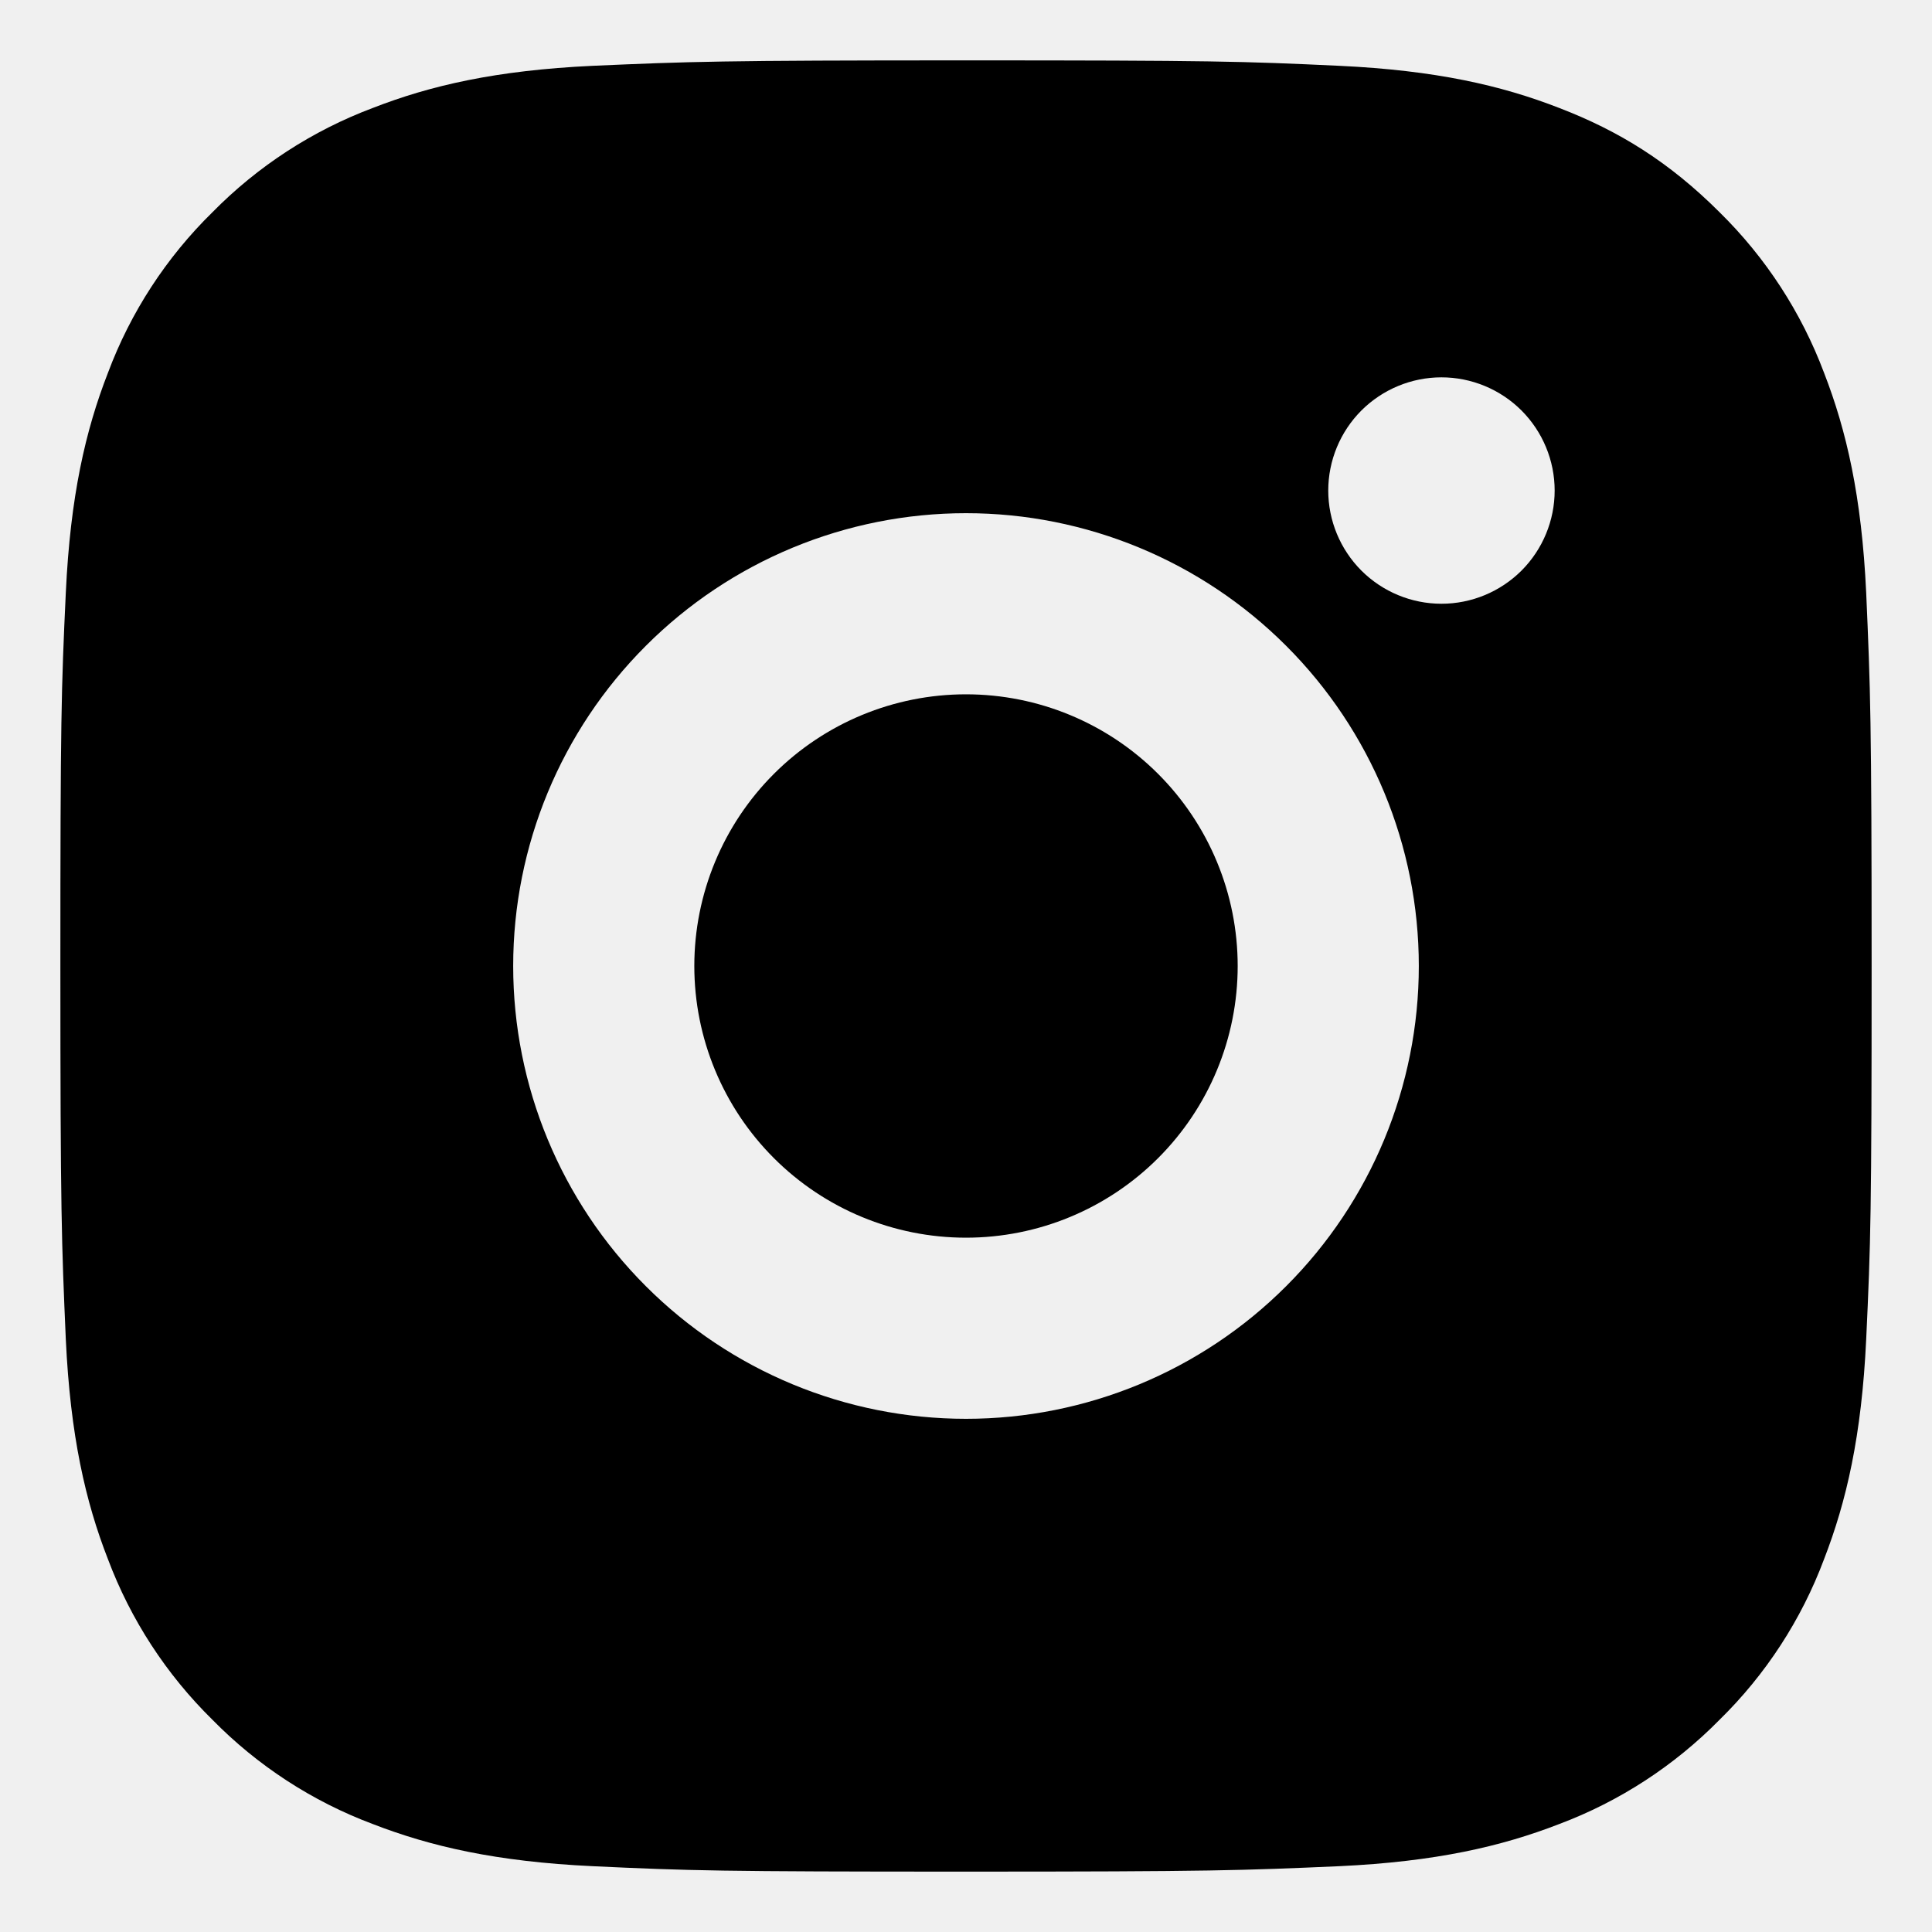
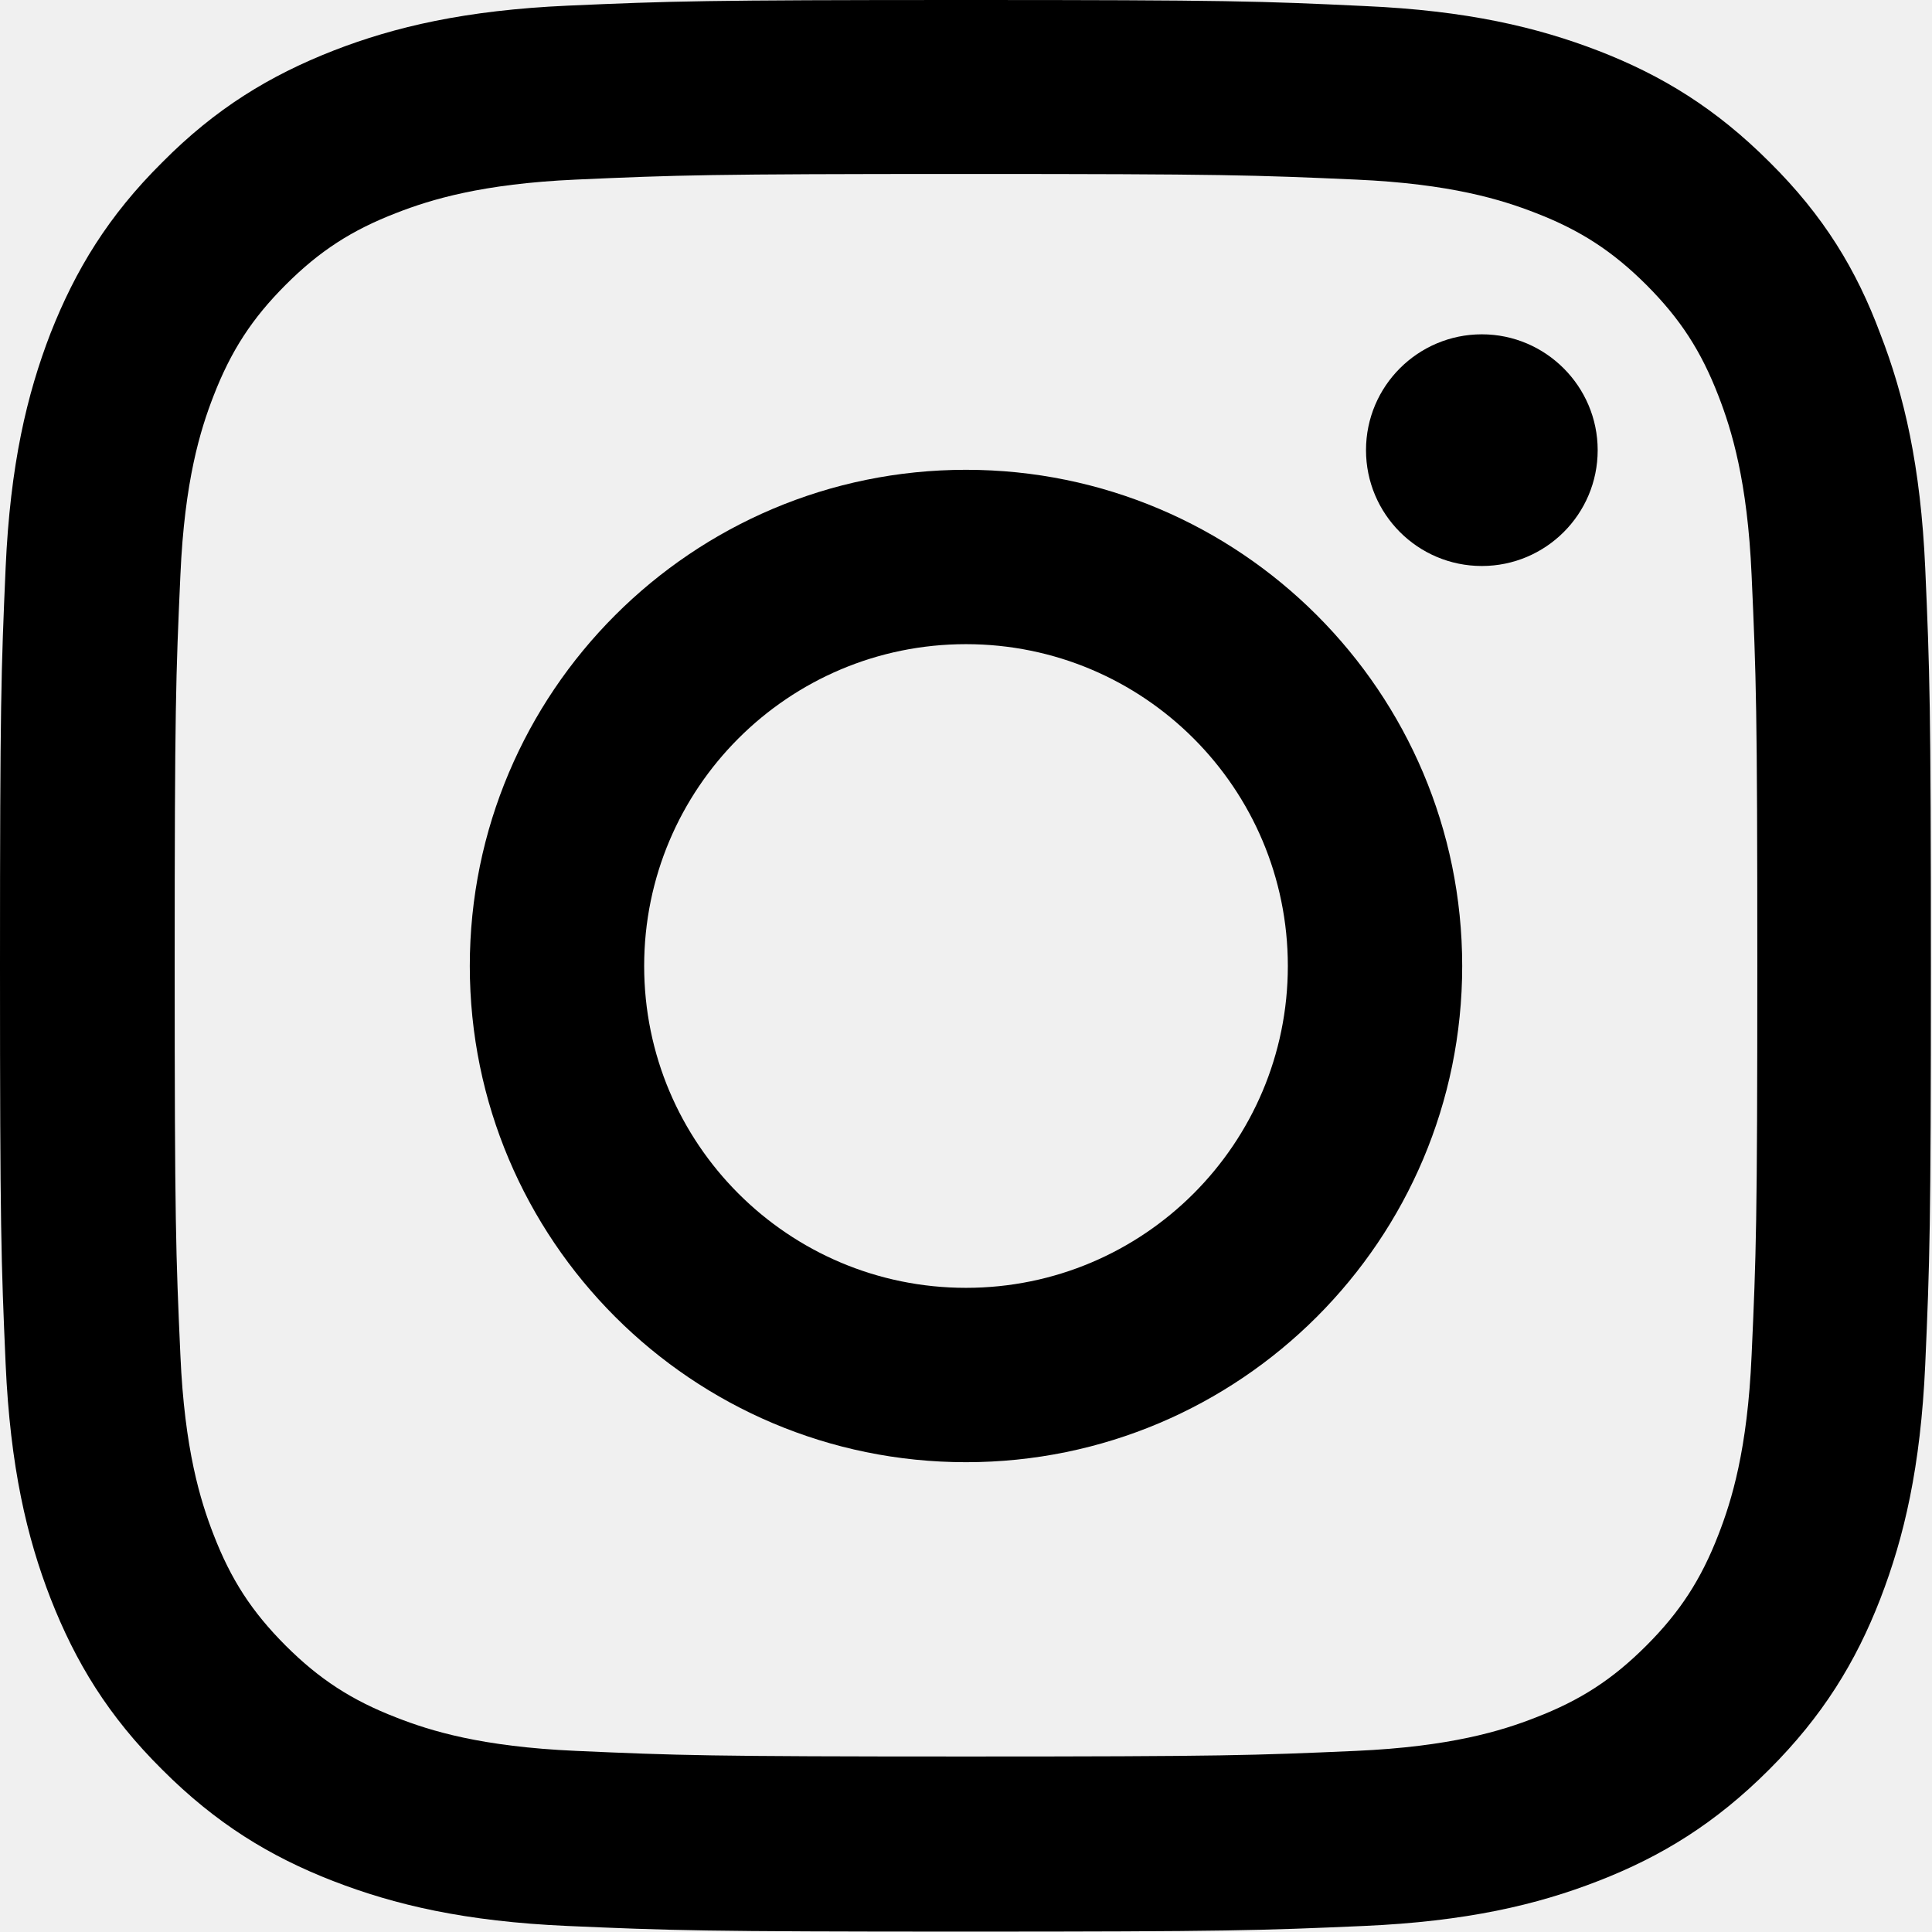
- <svg width="32" height="32" viewBox="0 0 32 32" fill="currentColor">
-   <path d="M16 1C20.076 1 20.584 1.015 22.183 1.09C23.78 1.165 24.868 1.415 25.825 1.788C26.815 2.168 27.649 2.684 28.483 3.517C29.246 4.267 29.836 5.174 30.212 6.175C30.583 7.13 30.835 8.22 30.91 9.817C30.98 11.416 31 11.925 31 16C31 20.076 30.985 20.584 30.91 22.183C30.835 23.78 30.583 24.868 30.212 25.825C29.837 26.827 29.247 27.734 28.483 28.483C27.733 29.245 26.826 29.836 25.825 30.212C24.869 30.583 23.78 30.835 22.183 30.91C20.584 30.98 20.076 31 16 31C11.925 31 11.416 30.985 9.817 30.91C8.22 30.835 7.132 30.583 6.175 30.212C5.173 29.837 4.266 29.246 3.517 28.483C2.754 27.733 2.164 26.826 1.788 25.825C1.415 24.869 1.165 23.78 1.09 22.183C1.02 20.584 1 20.076 1 16C1 11.925 1.015 11.416 1.09 9.817C1.165 8.218 1.415 7.132 1.788 6.175C2.163 5.173 2.753 4.266 3.517 3.517C4.267 2.754 5.174 2.164 6.175 1.788C7.132 1.415 8.218 1.165 9.817 1.09C11.416 1.02 11.925 1 16 1ZM16 8.5C14.011 8.5 12.103 9.29 10.697 10.697C9.29 12.103 8.5 14.011 8.5 16C8.5 17.989 9.29 19.897 10.697 21.303C12.103 22.71 14.011 23.5 16 23.5C17.989 23.5 19.897 22.71 21.303 21.303C22.71 19.897 23.5 17.989 23.5 16C23.5 14.011 22.71 12.103 21.303 10.697C19.897 9.29 17.989 8.5 16 8.5ZM25.75 8.125C25.75 7.628 25.552 7.151 25.201 6.799C24.849 6.448 24.372 6.25 23.875 6.25C23.378 6.25 22.901 6.448 22.549 6.799C22.198 7.151 22 7.628 22 8.125C22 8.622 22.198 9.099 22.549 9.451C22.901 9.802 23.378 10 23.875 10C24.372 10 24.849 9.802 25.201 9.451C25.552 9.099 25.75 8.622 25.75 8.125ZM16 11.5C17.194 11.5 18.338 11.974 19.182 12.818C20.026 13.662 20.5 14.806 20.5 16C20.5 17.194 20.026 18.338 19.182 19.182C18.338 20.026 17.194 20.5 16 20.5C14.806 20.5 13.662 20.026 12.818 19.182C11.974 18.338 11.5 17.194 11.5 16C11.5 14.806 11.974 13.662 12.818 12.818C13.662 11.974 14.806 11.5 16 11.5Z" />
+ <svg width="24" height="24" viewBox="0 0 24 24" fill="currentColor">
+   <g clip-path="url(#clip0_10530_97590)">
+     <path d="M12 2.161C15.206 2.161 15.586 2.175 16.847 2.231C18.019 2.283 18.652 2.48 19.073 2.644C19.631 2.859 20.034 3.122 20.452 3.539C20.873 3.961 21.131 4.359 21.347 4.917C21.511 5.339 21.708 5.977 21.759 7.144C21.816 8.409 21.83 8.789 21.83 11.991C21.83 15.197 21.816 15.577 21.759 16.837C21.708 18.009 21.511 18.642 21.347 19.064C21.131 19.622 20.869 20.025 20.452 20.442C20.03 20.864 19.631 21.122 19.073 21.337C18.652 21.502 18.014 21.698 16.847 21.75C15.581 21.806 15.202 21.82 12 21.82C8.794 21.82 8.414 21.806 7.153 21.75C5.981 21.698 5.348 21.502 4.927 21.337C4.369 21.122 3.966 20.859 3.548 20.442C3.127 20.02 2.869 19.622 2.653 19.064C2.489 18.642 2.292 18.005 2.241 16.837C2.184 15.572 2.17 15.192 2.17 11.991C2.17 8.784 2.184 8.405 2.241 7.144C2.292 5.972 2.489 5.339 2.653 4.917C2.869 4.359 3.131 3.956 3.548 3.539C3.97 3.117 4.369 2.859 4.927 2.644C5.348 2.48 5.986 2.283 7.153 2.231C8.414 2.175 8.794 2.161 12 2.161ZM12 0C8.742 0 8.334 0.014 7.055 0.07C5.78 0.127 4.903 0.333 4.144 0.628C3.352 0.938 2.681 1.345 2.016 2.016C1.345 2.681 0.938 3.352 0.628 4.139C0.333 4.903 0.127 5.775 0.07 7.05C0.014 8.334 0 8.742 0 12C0 15.258 0.014 15.666 0.07 16.945C0.127 18.22 0.333 19.097 0.628 19.856C0.938 20.648 1.345 21.319 2.016 21.984C2.681 22.65 3.352 23.062 4.139 23.367C4.903 23.663 5.775 23.869 7.05 23.925C8.33 23.981 8.738 23.995 11.995 23.995C15.253 23.995 15.661 23.981 16.941 23.925C18.216 23.869 19.092 23.663 19.852 23.367C20.639 23.062 21.309 22.65 21.975 21.984C22.641 21.319 23.053 20.648 23.358 19.861C23.653 19.097 23.859 18.225 23.916 16.95C23.972 15.67 23.986 15.262 23.986 12.005C23.986 8.747 23.972 8.339 23.916 7.059C23.859 5.784 23.653 4.908 23.358 4.148C23.062 3.352 22.655 2.681 21.984 2.016C21.319 1.35 20.648 0.938 19.861 0.633C19.097 0.338 18.225 0.131 16.95 0.075C15.666 0.014 15.258 0 12 0Z" fill="currentColor" />
+     <path d="M12 5.836C8.597 5.836 5.836 8.597 5.836 12C5.836 15.403 8.597 18.164 12 18.164C15.403 18.164 18.164 15.403 18.164 12C18.164 8.597 15.403 5.836 12 5.836ZM12 15.998C9.792 15.998 8.002 14.208 8.002 12C8.002 9.792 9.792 8.002 12 8.002C14.208 8.002 15.998 9.792 15.998 12C15.998 14.208 14.208 15.998 12 15.998Z" fill="currentColor" />
+     <path d="M19.847 5.592C19.847 6.389 19.2 7.031 18.408 7.031C17.611 7.031 16.969 6.384 16.969 5.592C16.969 4.795 17.616 4.153 18.408 4.153C19.2 4.153 19.847 4.8 19.847 5.592Z" fill="currentColor" />
+   </g>
+   <defs>
+     <clipPath id="clip0_10530_97590">
+       <rect width="24" height="24" fill="white" />
+     </clipPath>
+   </defs>
</svg>
